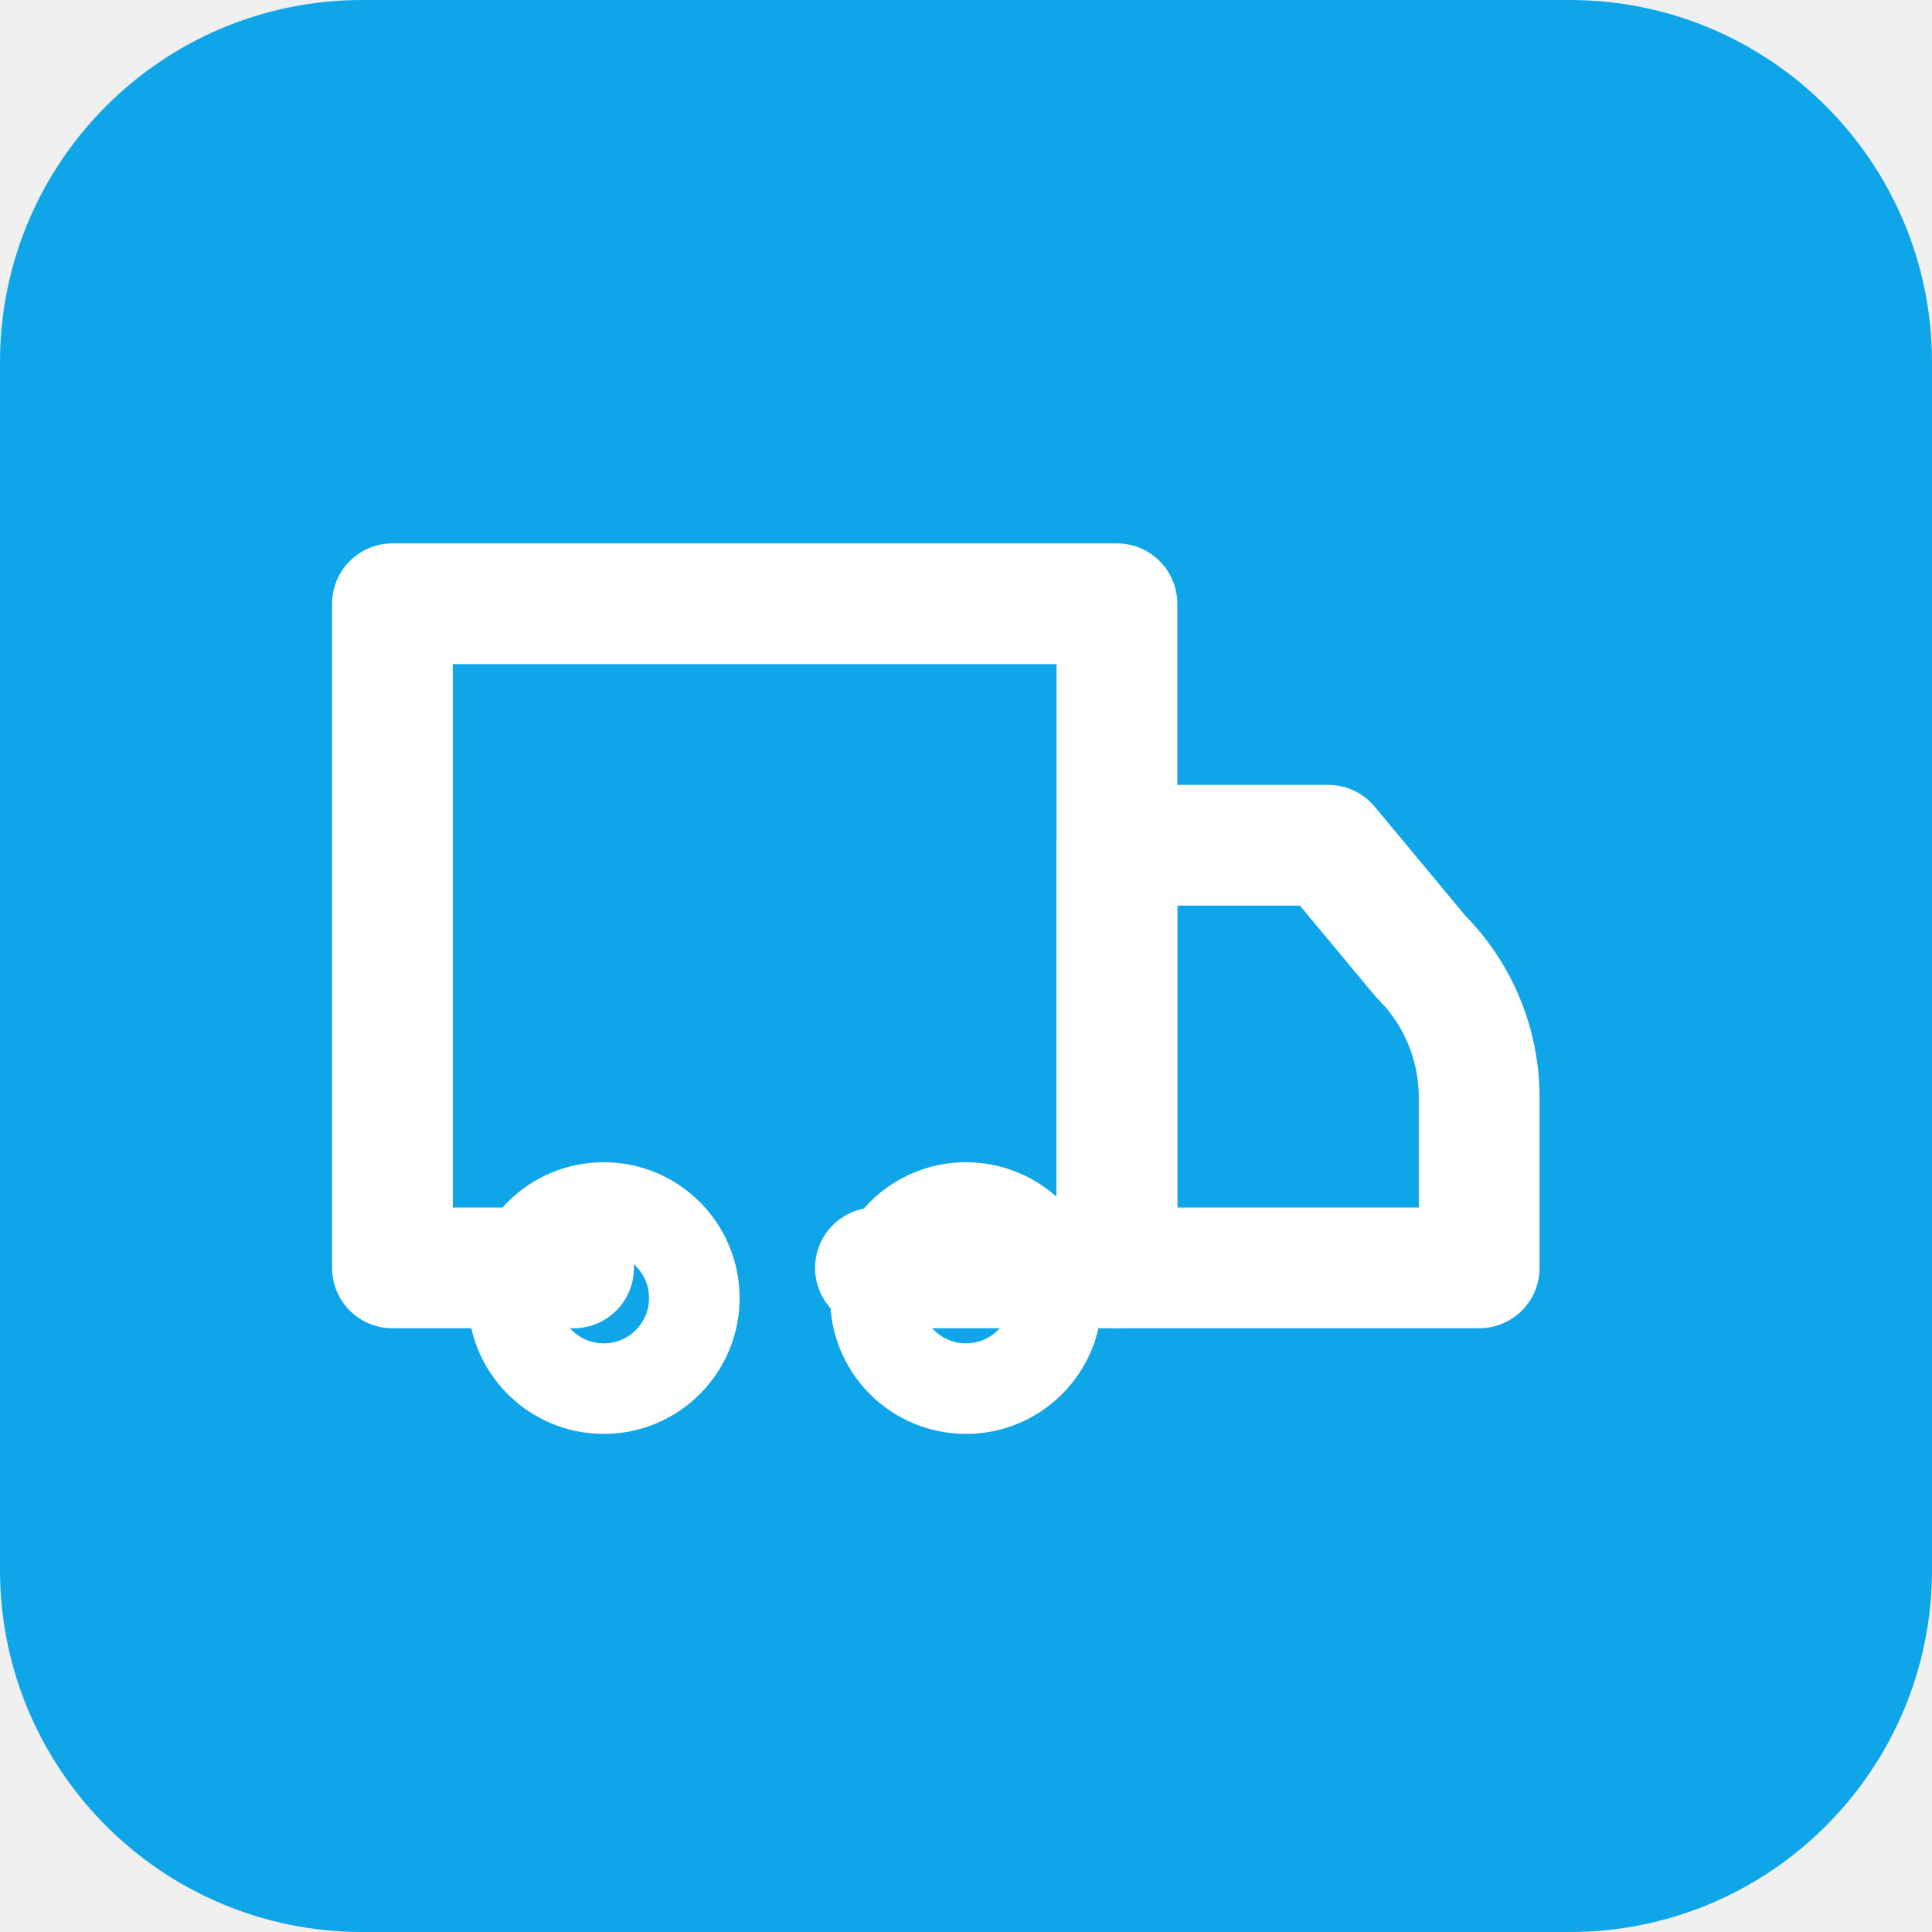
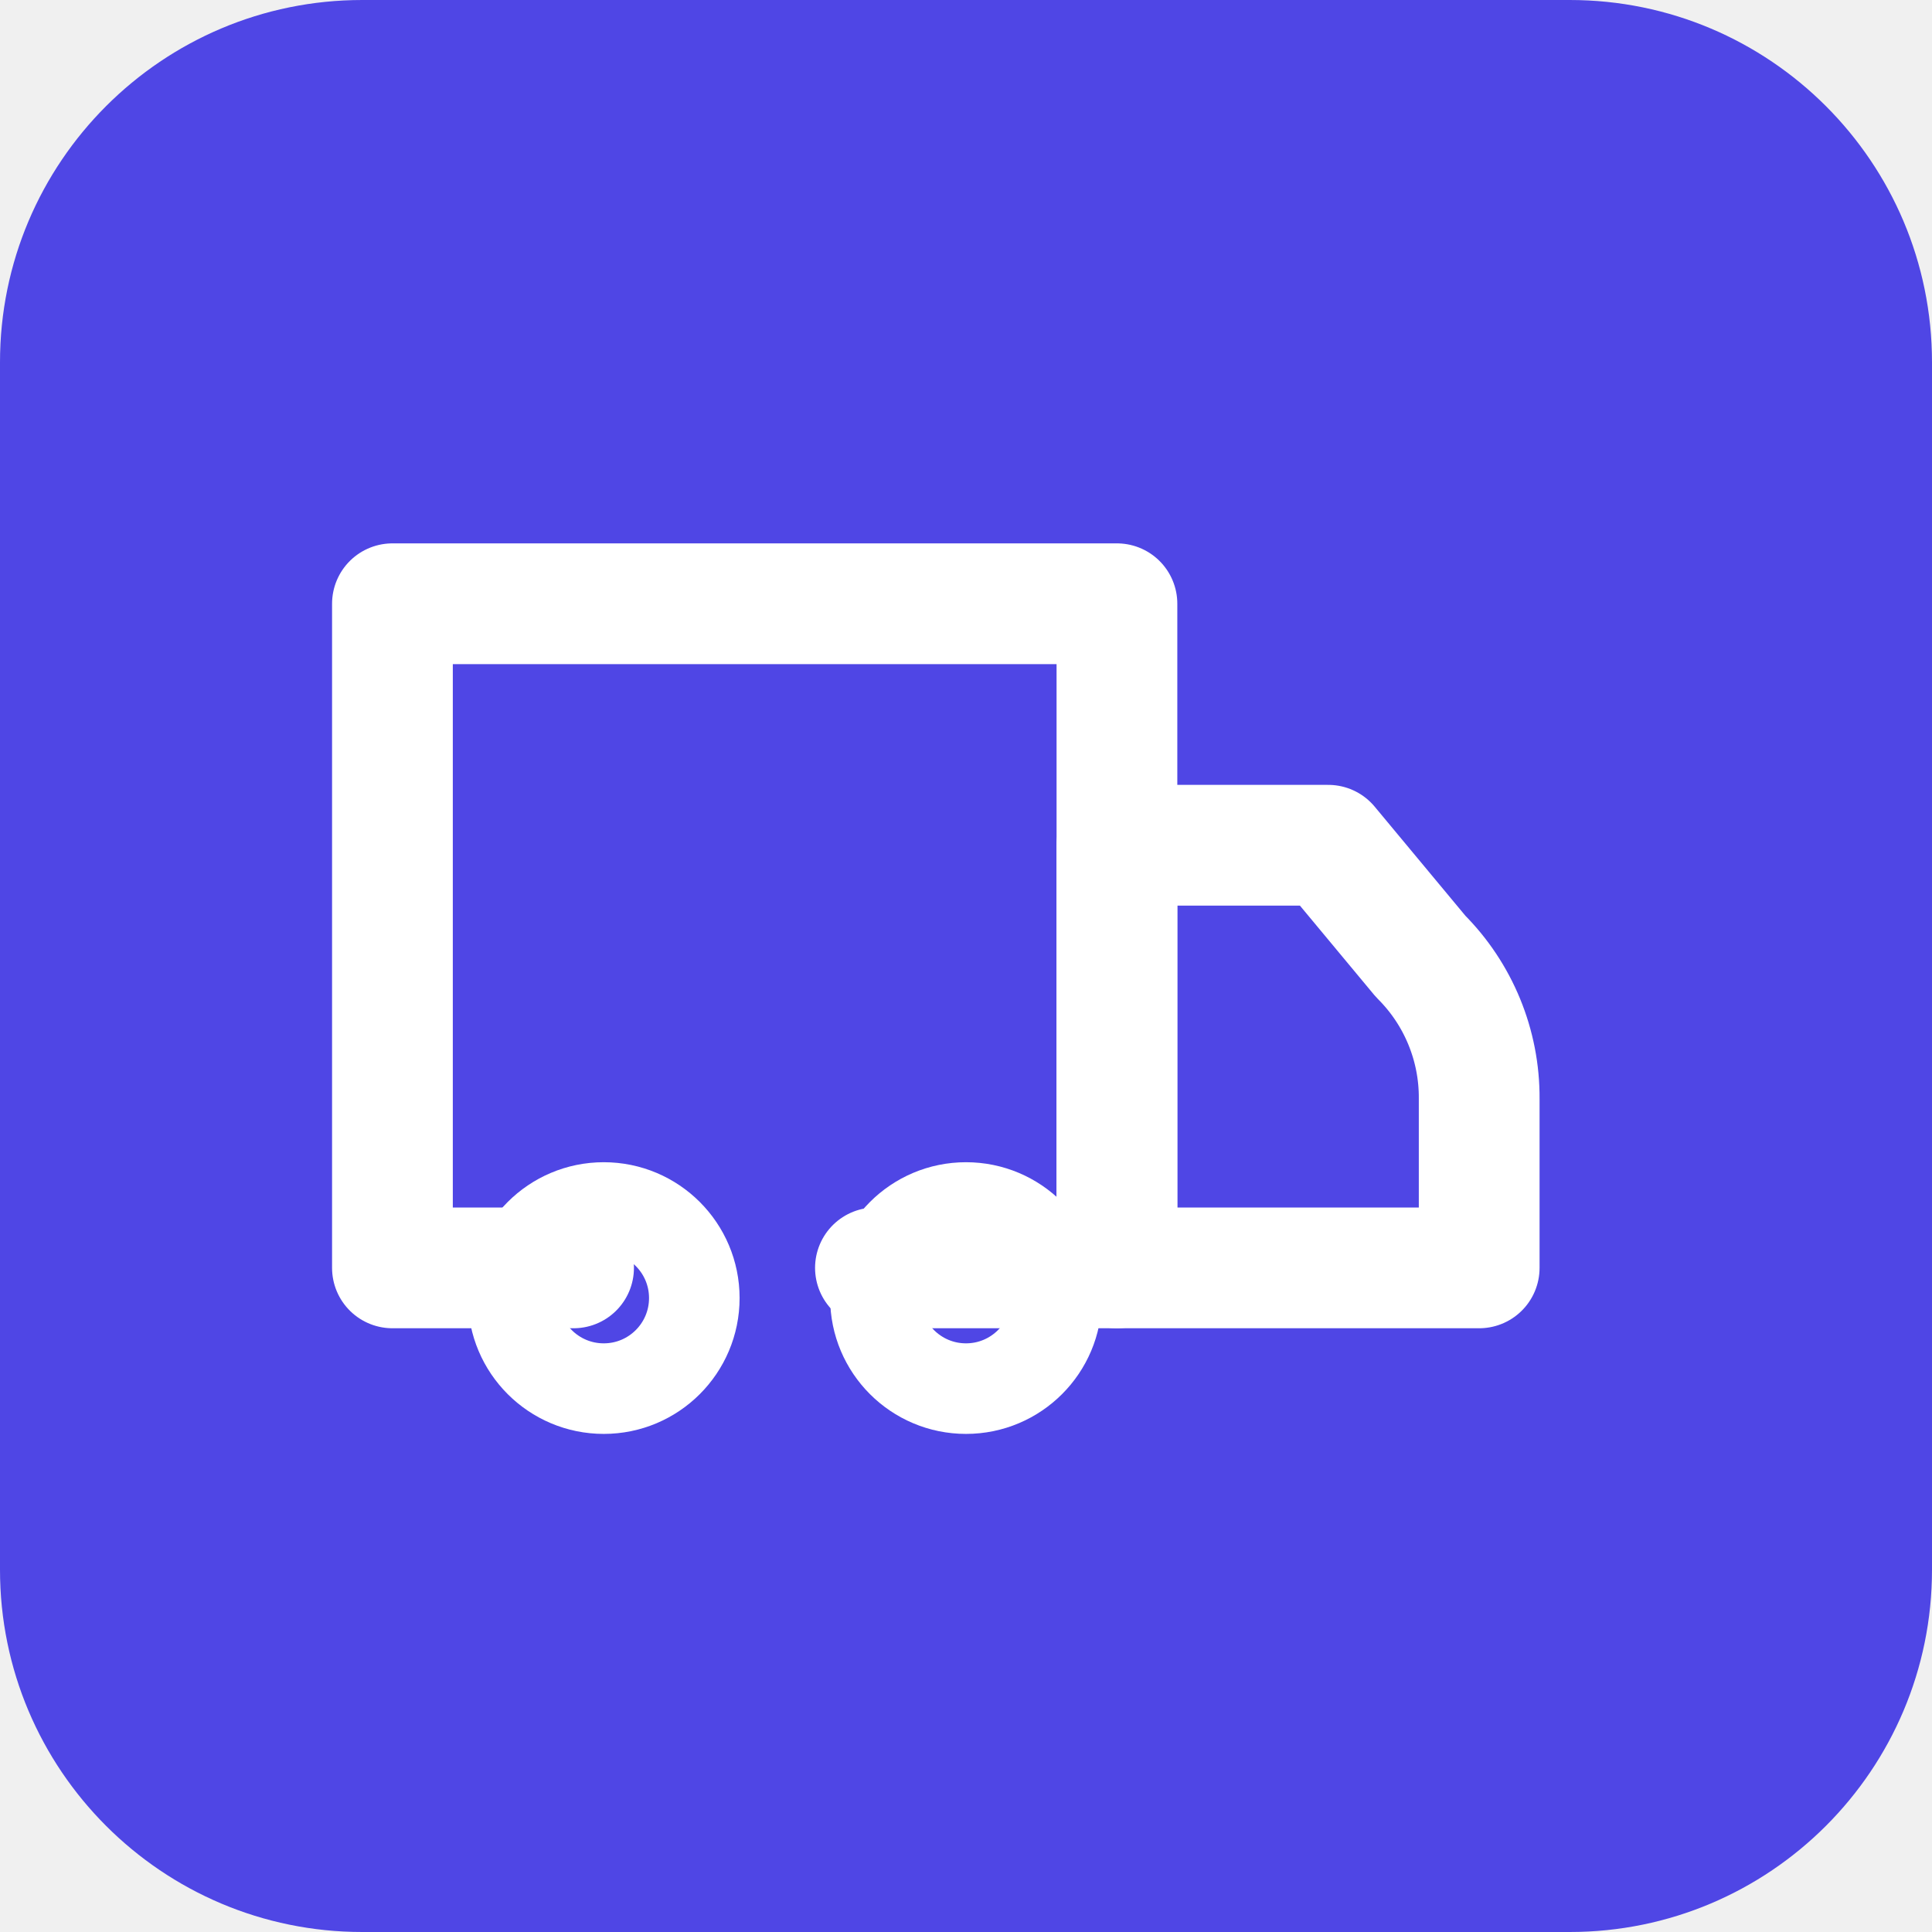
<svg xmlns="http://www.w3.org/2000/svg" width="32" height="32" viewBox="0 0 32 32" fill="none">
-   <rect width="32" height="32" rx="6" fill="#0ea5e9" />
+   <rect width="32" height="32" rx="6" fill="#4f46e5" />
  <g transform="translate(4.5, 6)">
    <path d="M10 15h4V4H2v11h3" stroke="white" stroke-width="2" stroke-linecap="round" stroke-linejoin="round" />
    <path d="M18 15h2v-2.8a3.3 3.3 0 0 0-.97-2.36L17.5 8H14v7h4Z" stroke="white" stroke-width="2" stroke-linecap="round" stroke-linejoin="round" />
    <circle cx="11.5" cy="15.5" r="1.5" stroke="white" stroke-width="1.5" />
    <circle cx="5.5" cy="15.5" r="1.5" stroke="white" stroke-width="1.5" />
  </g>
</svg>
